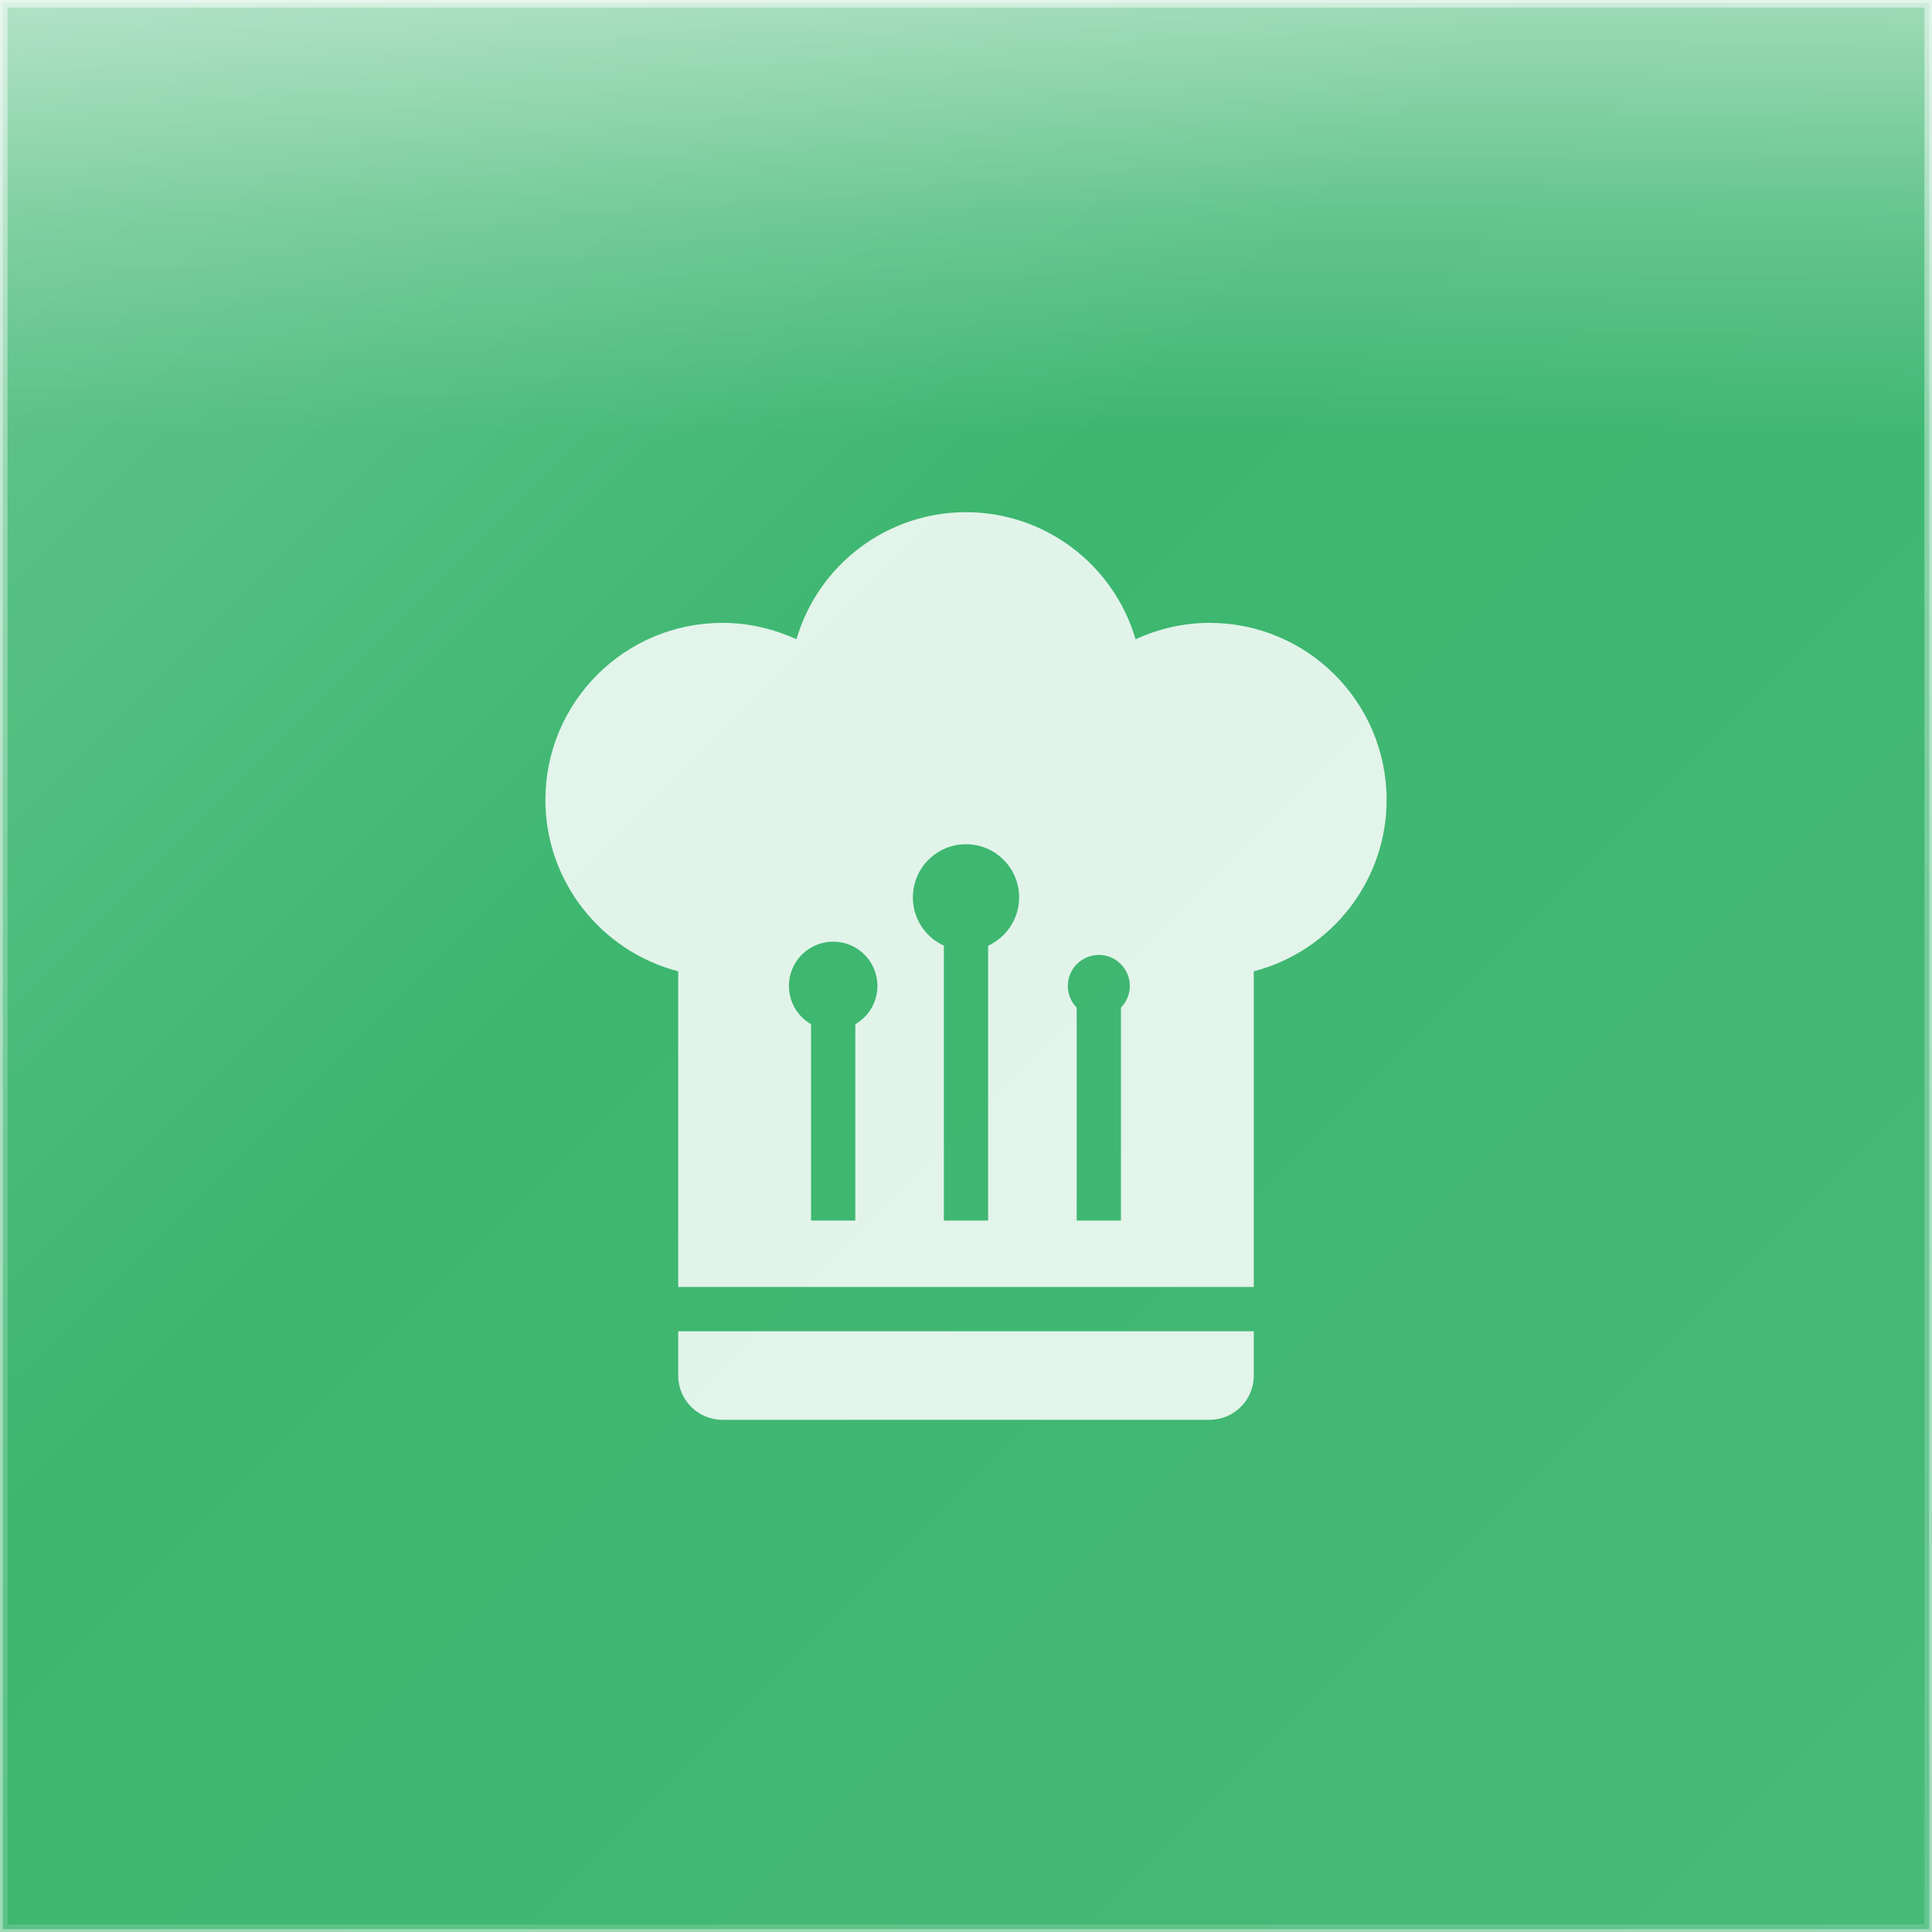
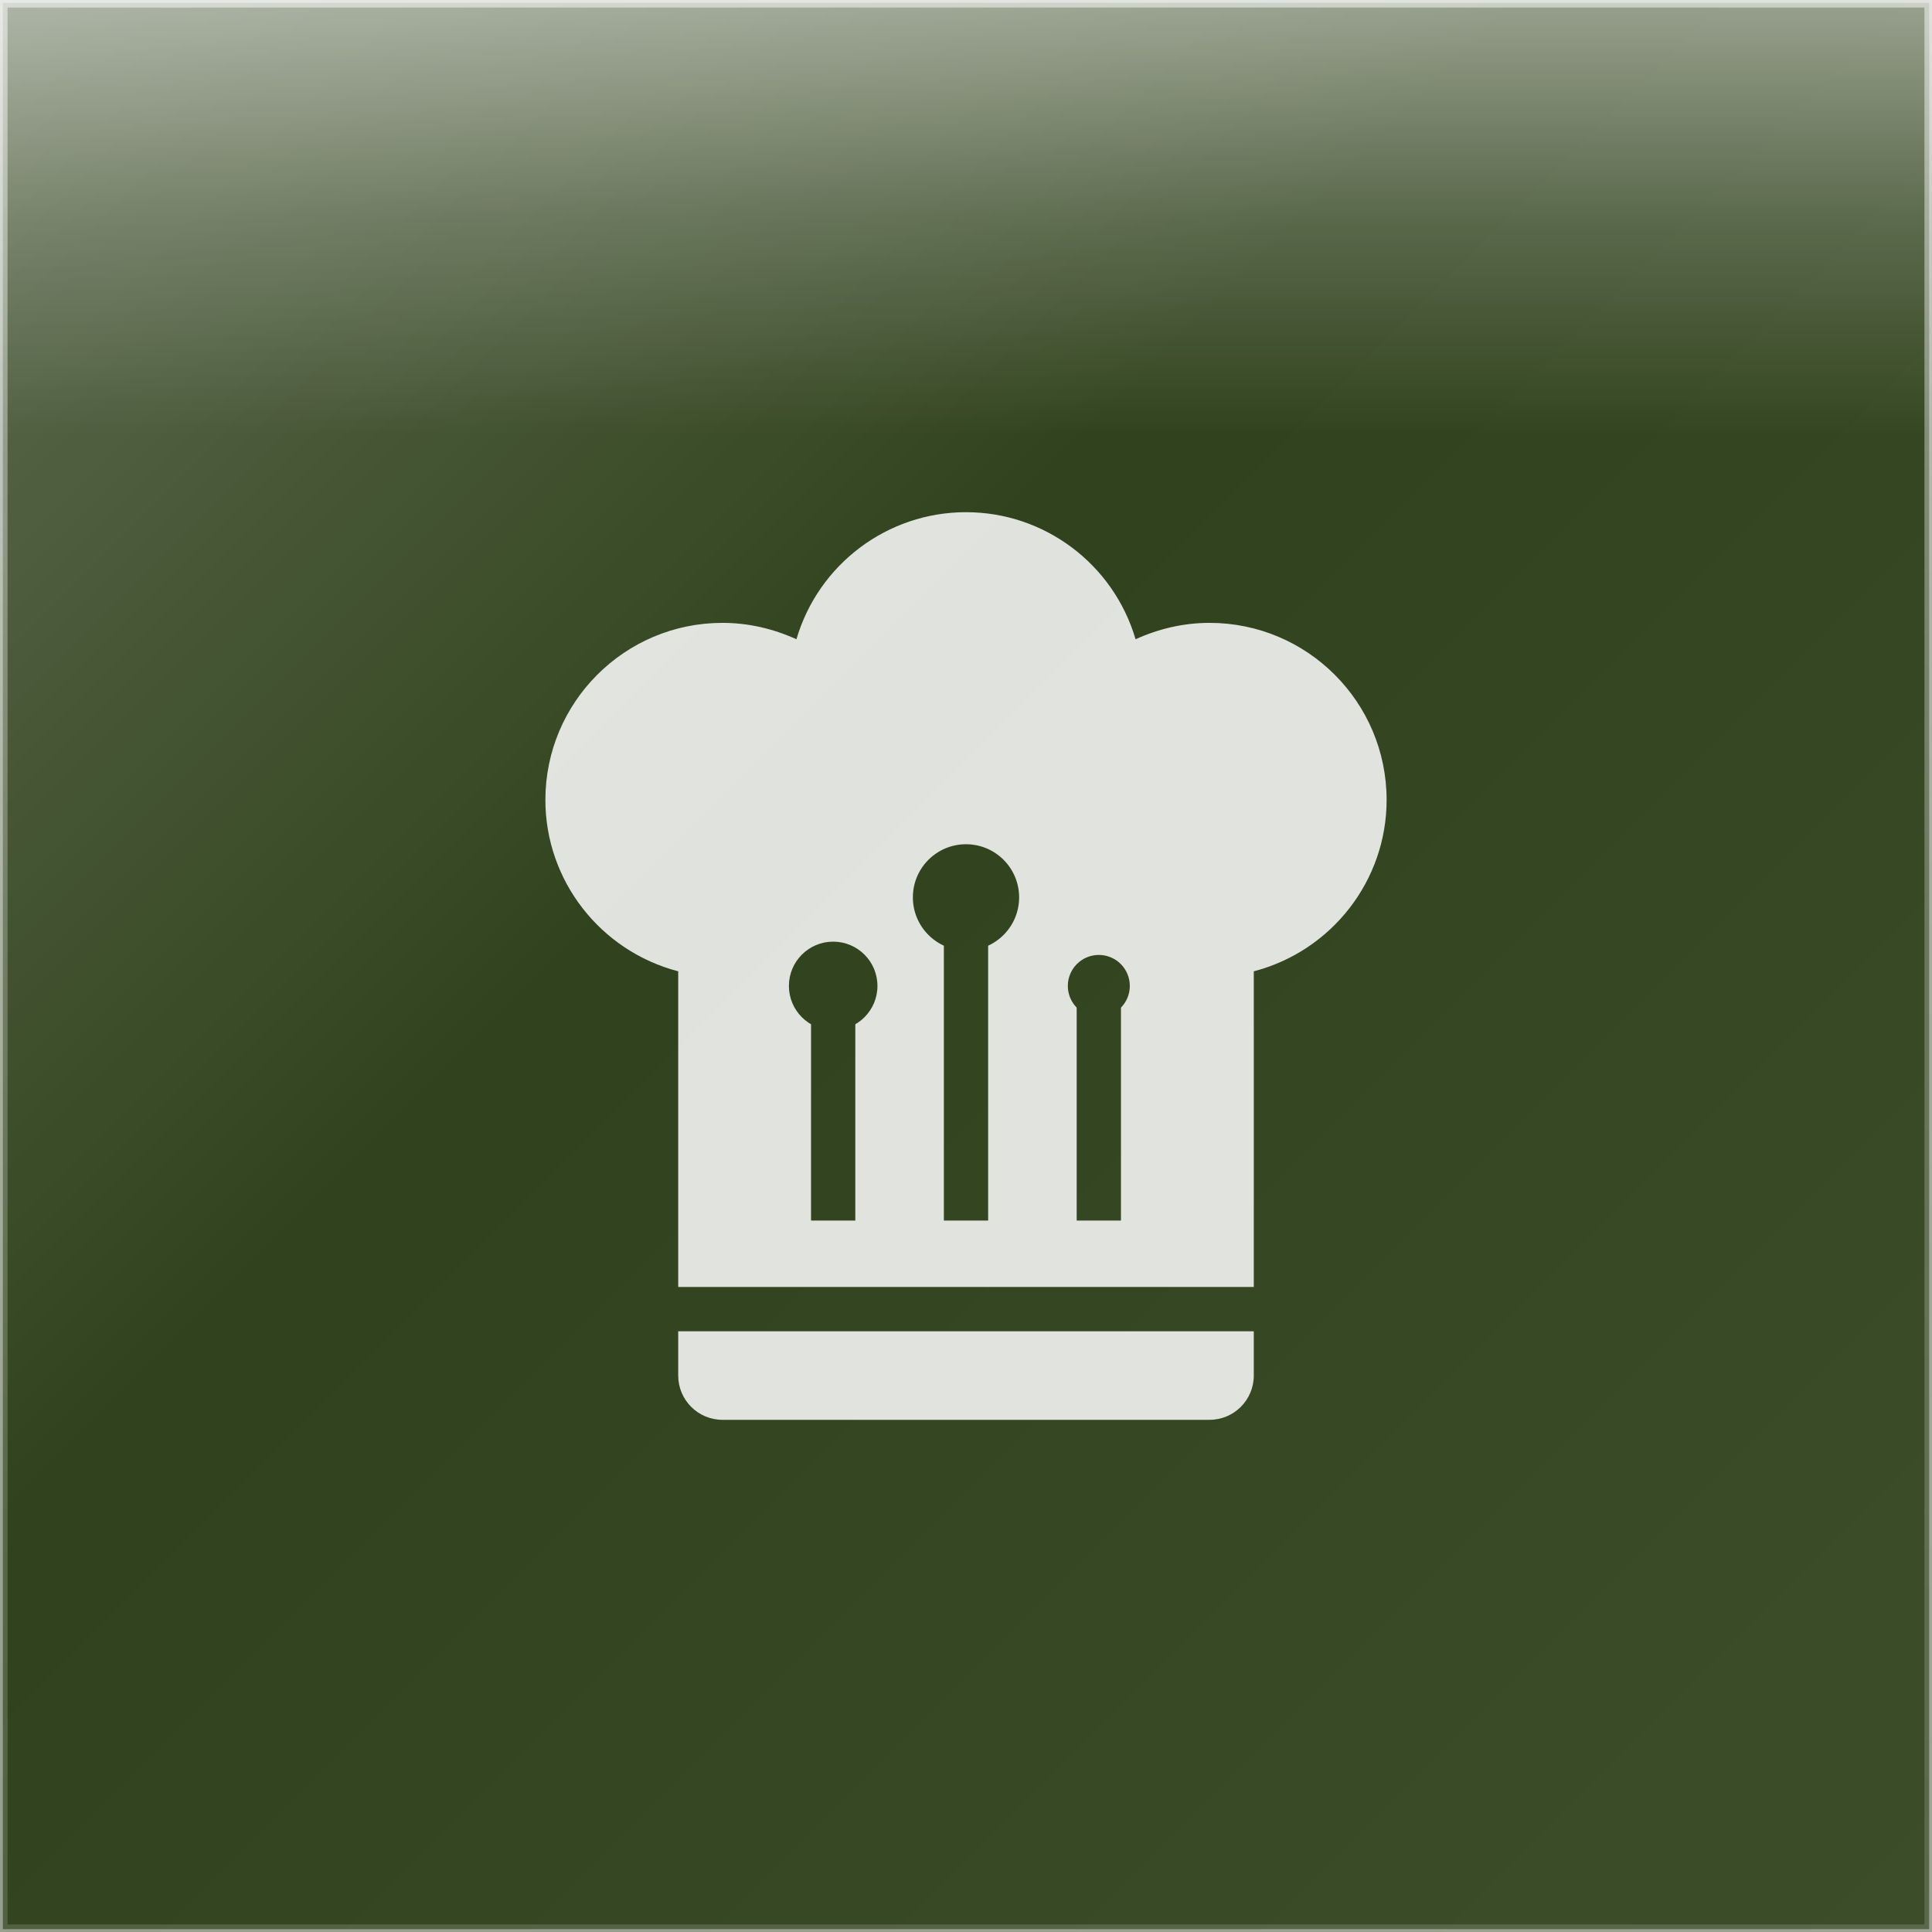
<svg xmlns="http://www.w3.org/2000/svg" width="512" height="512" viewBox="0 0 512 512">
  <defs>
    <linearGradient id="glassGradient" x1="0%" y1="0%" x2="100%" y2="100%">
      <stop offset="0%" style="stop-color:rgba(255,255,255,0.30)" />
      <stop offset="40%" style="stop-color:rgba(255,255,255,0.10)" />
      <stop offset="100%" style="stop-color:rgba(255,255,255,0.15)" />
    </linearGradient>
    <linearGradient id="specularHighlight" x1="50%" y1="0%" x2="50%" y2="100%">
      <stop offset="0%" style="stop-color:rgba(255,255,255,0.5)" />
      <stop offset="25%" style="stop-color:rgba(255,255,255,0.2)" />
      <stop offset="50%" style="stop-color:rgba(255,255,255,0)" />
    </linearGradient>
    <linearGradient id="edgeHighlight" x1="50%" y1="0%" x2="50%" y2="100%">
      <stop offset="0%" style="stop-color:rgba(255,255,255,0.5)" />
      <stop offset="50%" style="stop-color:rgba(255,255,255,0.25)" />
      <stop offset="100%" style="stop-color:rgba(255,255,255,0.15)" />
    </linearGradient>
    <clipPath id="roundedClip">
      <rect x="0" y="0" width="512" height="512" rx="0" ry="0" />
    </clipPath>
  </defs>
  <g clip-path="url(#roundedClip)">
-     <rect x="0" y="0" width="512" height="512" fill="#27AE60" />
+     <rect x="0" y="0" width="512" height="512" fill="#1a2e05" />
    <rect x="0" y="0" width="512" height="512" fill="url(#glassGradient)" />
    <rect x="0" y="0" width="512" height="230.4" fill="url(#specularHighlight)" />
  </g>
  <rect x="1" y="1" width="510" height="510" rx="0" ry="0" fill="none" stroke="url(#edgeHighlight)" stroke-width="2" />
  <rect x="0" y="0" width="512" height="512" rx="0" ry="0" fill="none" stroke="rgba(255,255,255,0.4)" stroke-width="1.5" />
  <defs>
    <mask id="hatMask">
      <path d="M12.5,1.5C10.73,1.5 9.17,2.67 8.67,4.37C8.14,4.13 7.58,4 7,4A4,4 0 0,0 3,8C3,9.82 4.24,11.41 6,11.87V19H19V11.87C20.76,11.41 22,9.82 22,8A4,4 0 0,0 18,4C17.42,4 16.86,4.13 16.33,4.37C15.83,2.67 14.27,1.5 12.5,1.5M12,10.5H13V17.5H12V10.5M9,12.5H10V17.5H9V12.5M15,12.5H16V17.5H15V12.5M6,20V21A1,1 0 0,0 7,22H18A1,1 0 0,0 19,21V20H6Z" fill="white" transform="translate(109.3333, 118.1333) scale(11.73333)" />
      <circle cx="256" cy="237.813" r="14.08" fill="black" />
      <circle cx="220.8" cy="261.28" r="11.733" fill="black" />
      <circle cx="291.2" cy="261.28" r="8.213" fill="black" />
    </mask>
  </defs>
  <rect x="0" y="0" width="512" height="512" fill="rgba(255,255,255,0.85)" mask="url(#hatMask)" />
</svg>
